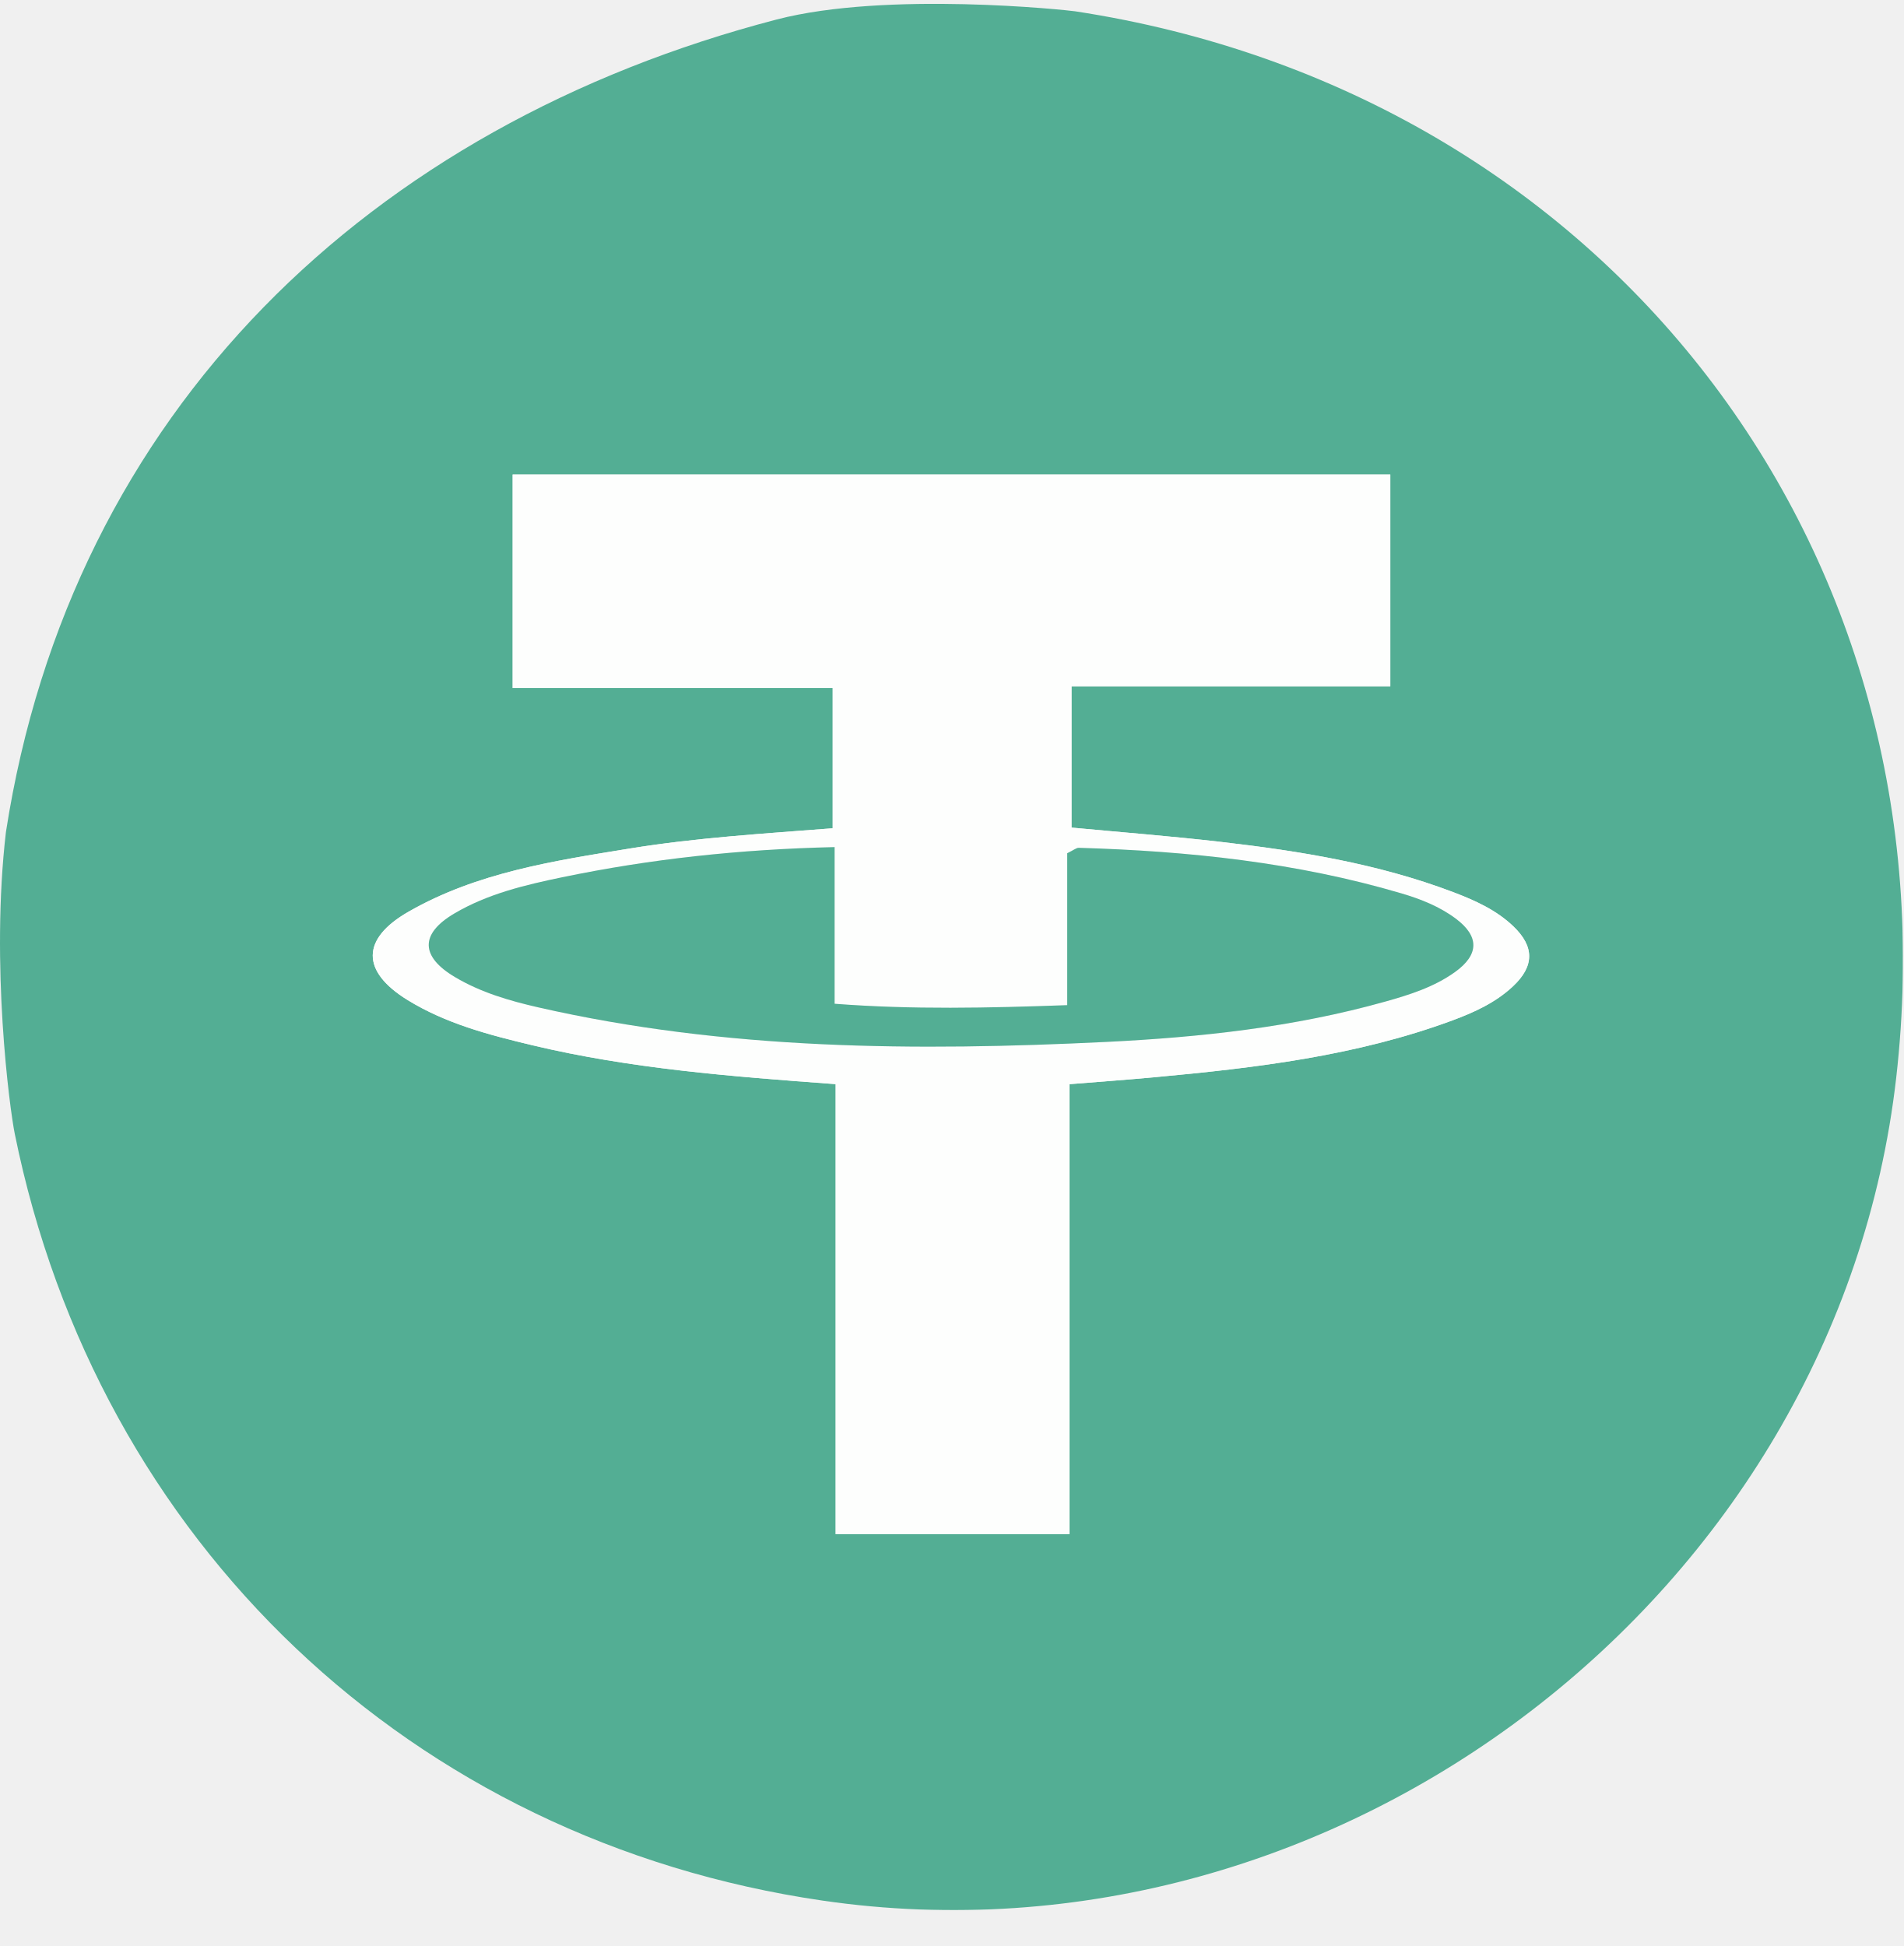
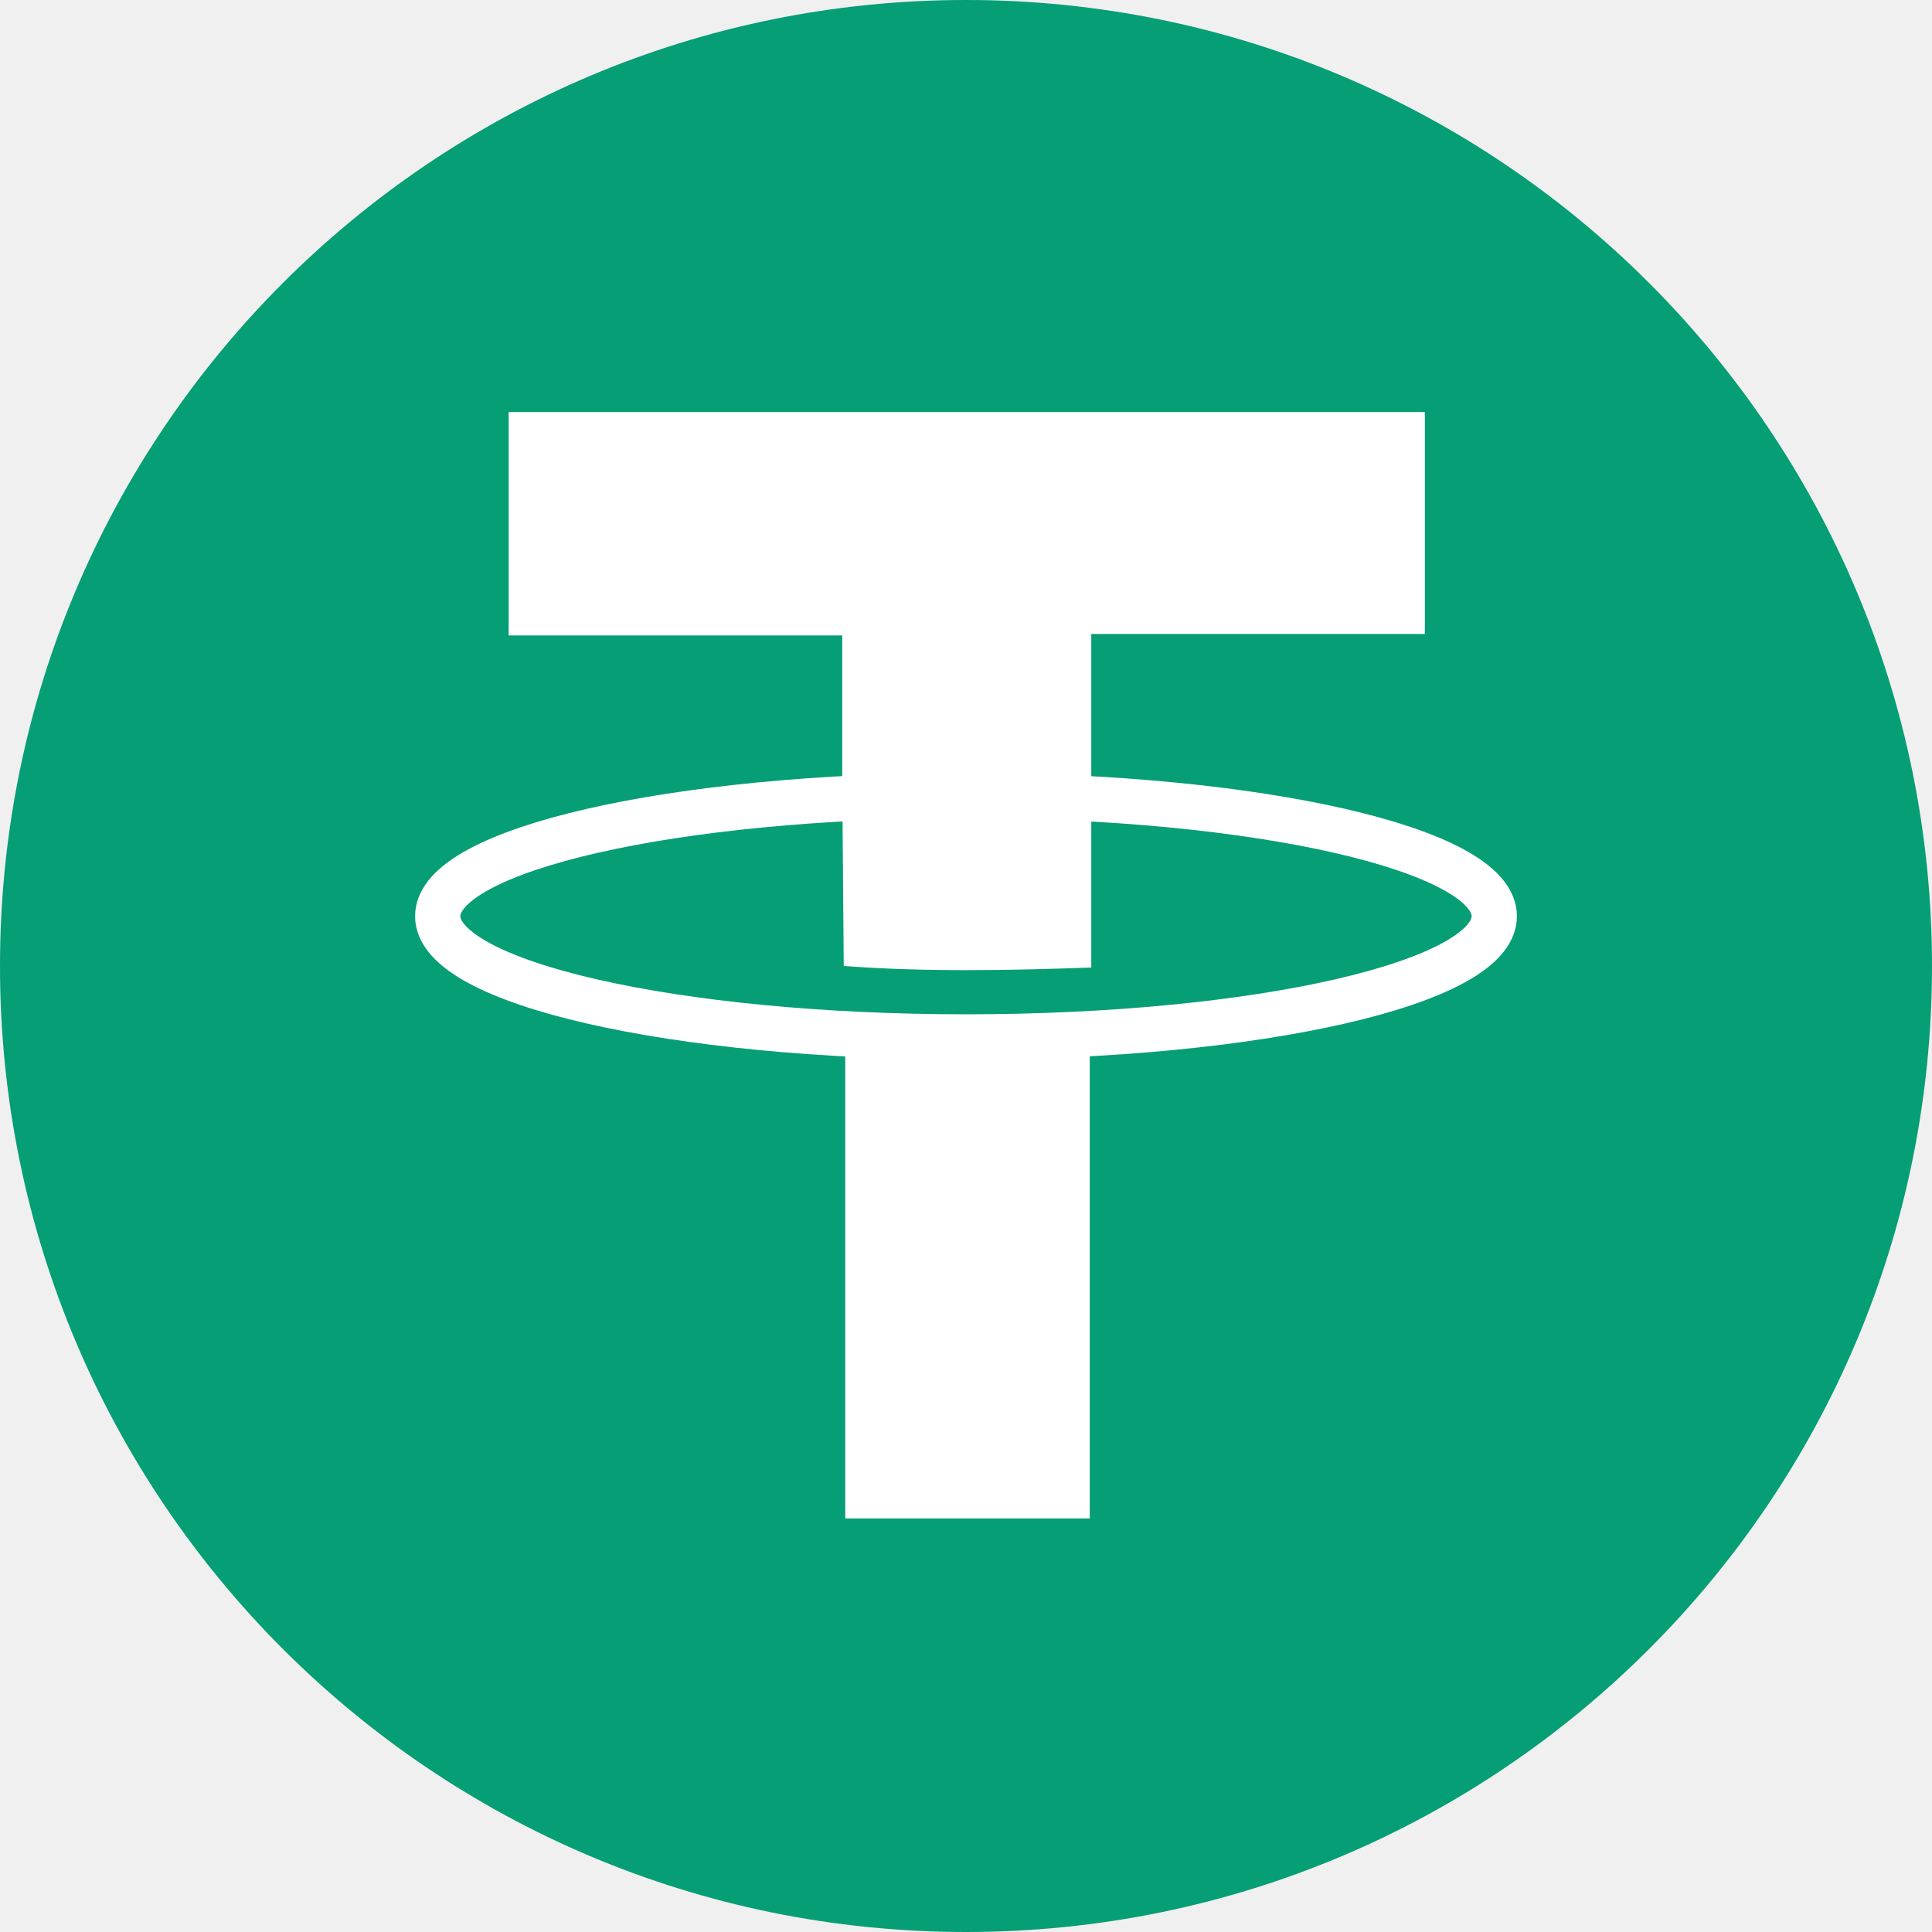
- <svg xmlns="http://www.w3.org/2000/svg" xmlns:xlink="http://www.w3.org/1999/xlink" width="45px" height="46px" viewBox="0 0 45 46" version="1.1">
-   <defs>
-     <polygon id="path-1" points="0 0.031 44.982 0.031 44.982 45.091 0 45.091" />
-   </defs>
-   <g id="Page-2" stroke="none" stroke-width="1" fill="none" fill-rule="evenodd">
-     <g id="Automate_Execute" transform="translate(-554, -125)">
-       <g id="Group-7" transform="translate(135, 120)">
-         <g id="Group-2" transform="translate(414, 0)">
-           <g id="Group-8" transform="translate(5, 5)">
-             <g id="Group-3" transform="translate(0, 0.060061)">
-               <mask id="mask-2" fill="white">
-                 <use xlink:href="#path-1" />
-               </mask>
-               <g id="Clip-2" />
-               <path d="M19.753,25.567 L19.753,36.204 L25.281,36.204 L25.281,25.568 C26,25.51 26.644,25.464 27.287,25.404 C29.679,25.184 32.06,24.901 34.334,24.06 C34.853,23.868 35.354,23.638 35.762,23.256 C36.271,22.78 36.274,22.317 35.774,21.838 C35.369,21.45 34.865,21.224 34.349,21.028 C32.582,20.358 30.733,20.057 28.868,19.842 C27.685,19.705 26.497,19.613 25.329,19.503 L25.329,16.163 L32.864,16.163 L32.864,11.157 L12.118,11.157 L12.118,16.204 L19.683,16.204 L19.683,19.519 C18.056,19.645 16.463,19.741 14.889,19.997 C13.087,20.29 11.272,20.565 9.657,21.491 C8.532,22.135 8.535,22.9 9.629,23.576 C10.535,24.135 11.554,24.402 12.576,24.646 C14.893,25.2 17.261,25.384 19.753,25.567 M0.14,19.609 C1.682,9.653 8.745,2.906 18.358,0.401 C20.963,-0.277 25.23,0.179 25.413,0.207 C37.953,2.118 46.254,12.897 44.822,25.418 C43.427,37.621 31.651,46.647 19.445,44.867 C9.728,43.45 2.307,36.4 0.349,26.741 C0.228,26.143 -0.226,22.748 0.14,19.609" id="Fill-1" fill="#53AE94" mask="url(#mask-2)" />
-             </g>
-             <path d="M19.728,20.024 C17.478,20.076 15.372,20.305 13.289,20.737 C12.407,20.92 11.527,21.13 10.742,21.592 C9.925,22.073 9.934,22.611 10.757,23.098 C11.365,23.459 12.039,23.656 12.722,23.812 C17.154,24.823 21.648,24.85 26.153,24.629 C28.376,24.52 30.589,24.281 32.744,23.676 C33.323,23.514 33.898,23.332 34.392,22.978 C34.966,22.567 34.97,22.133 34.413,21.716 C34.028,21.428 33.582,21.252 33.127,21.118 C30.639,20.383 28.084,20.117 25.503,20.041 C25.44,20.039 25.375,20.098 25.227,20.169 L25.227,23.76 C23.355,23.828 21.575,23.868 19.728,23.728 C19.728,22.456 19.728,21.288 19.728,20.024 M19.753,25.627 C17.261,25.444 14.893,25.26 12.576,24.706 C11.554,24.462 10.535,24.195 9.63,23.636 C8.535,22.96 8.532,22.195 9.657,21.551 C11.272,20.625 13.087,20.35 14.889,20.057 C16.463,19.801 18.057,19.706 19.683,19.579 L19.683,16.264 L12.118,16.264 L12.118,11.217 L32.864,11.217 L32.864,16.223 L25.329,16.223 L25.329,19.563 C26.497,19.673 27.685,19.765 28.868,19.902 C30.733,20.117 32.582,20.418 34.349,21.088 C34.865,21.284 35.369,21.51 35.774,21.898 C36.274,22.377 36.271,22.84 35.762,23.316 C35.354,23.698 34.853,23.928 34.334,24.12 C32.06,24.961 29.679,25.244 27.287,25.464 C26.644,25.524 26,25.57 25.281,25.628 L25.281,36.265 L19.753,36.265 C19.753,32.736 19.753,29.224 19.753,25.627" id="Fill-4" fill="#FDFEFD" />
-             <path d="M19.728,20.024 L19.728,23.727 C21.575,23.868 23.355,23.827 25.227,23.76 L25.227,20.169 C25.375,20.098 25.44,20.039 25.503,20.041 C28.084,20.117 30.639,20.383 33.127,21.118 C33.582,21.252 34.028,21.428 34.413,21.716 C34.97,22.133 34.966,22.567 34.392,22.978 C33.898,23.332 33.323,23.514 32.744,23.676 C30.589,24.281 28.376,24.52 26.153,24.629 C21.648,24.85 17.154,24.823 12.722,23.812 C12.039,23.656 11.365,23.459 10.757,23.098 C9.934,22.611 9.925,22.072 10.742,21.592 C11.527,21.129 12.407,20.92 13.289,20.737 C15.372,20.305 17.478,20.076 19.728,20.024" id="Fill-6" fill="#53AE94" />
-           </g>
-         </g>
-       </g>
-     </g>
+ <svg xmlns="http://www.w3.org/2000/svg" version="1.1" id="Layer_1" x="0px" y="0px" viewBox="0 0 128 128" style="enable-background:new 0 0 128 128;" xml:space="preserve">
+   <style type="text/css">
+ 	.st0{fill:#069E75;}
+ 	.st1{fill:#FFFFFF;}
+ 	.st2{fill:none;stroke:#FFFFFF;stroke-width:3;stroke-miterlimit:10;}
+ </style>
+   <circle class="st0" cx="64" cy="64" r="64" />
+   <g>
+     <path class="st1" d="M56,68.3v32.3h16.2V68.3L56,68.3z" />
  </g>
+   <path class="st1" d="M55.8,51.8L55.9,64c5.4,0.4,10.9,0.3,16.4,0.1l0-12.3V42h22.1V27.3H33.7v14.8h22.1V51.8z" />
+   <ellipse class="st2" cx="64" cy="60.7" rx="35" ry="8" />
</svg>
